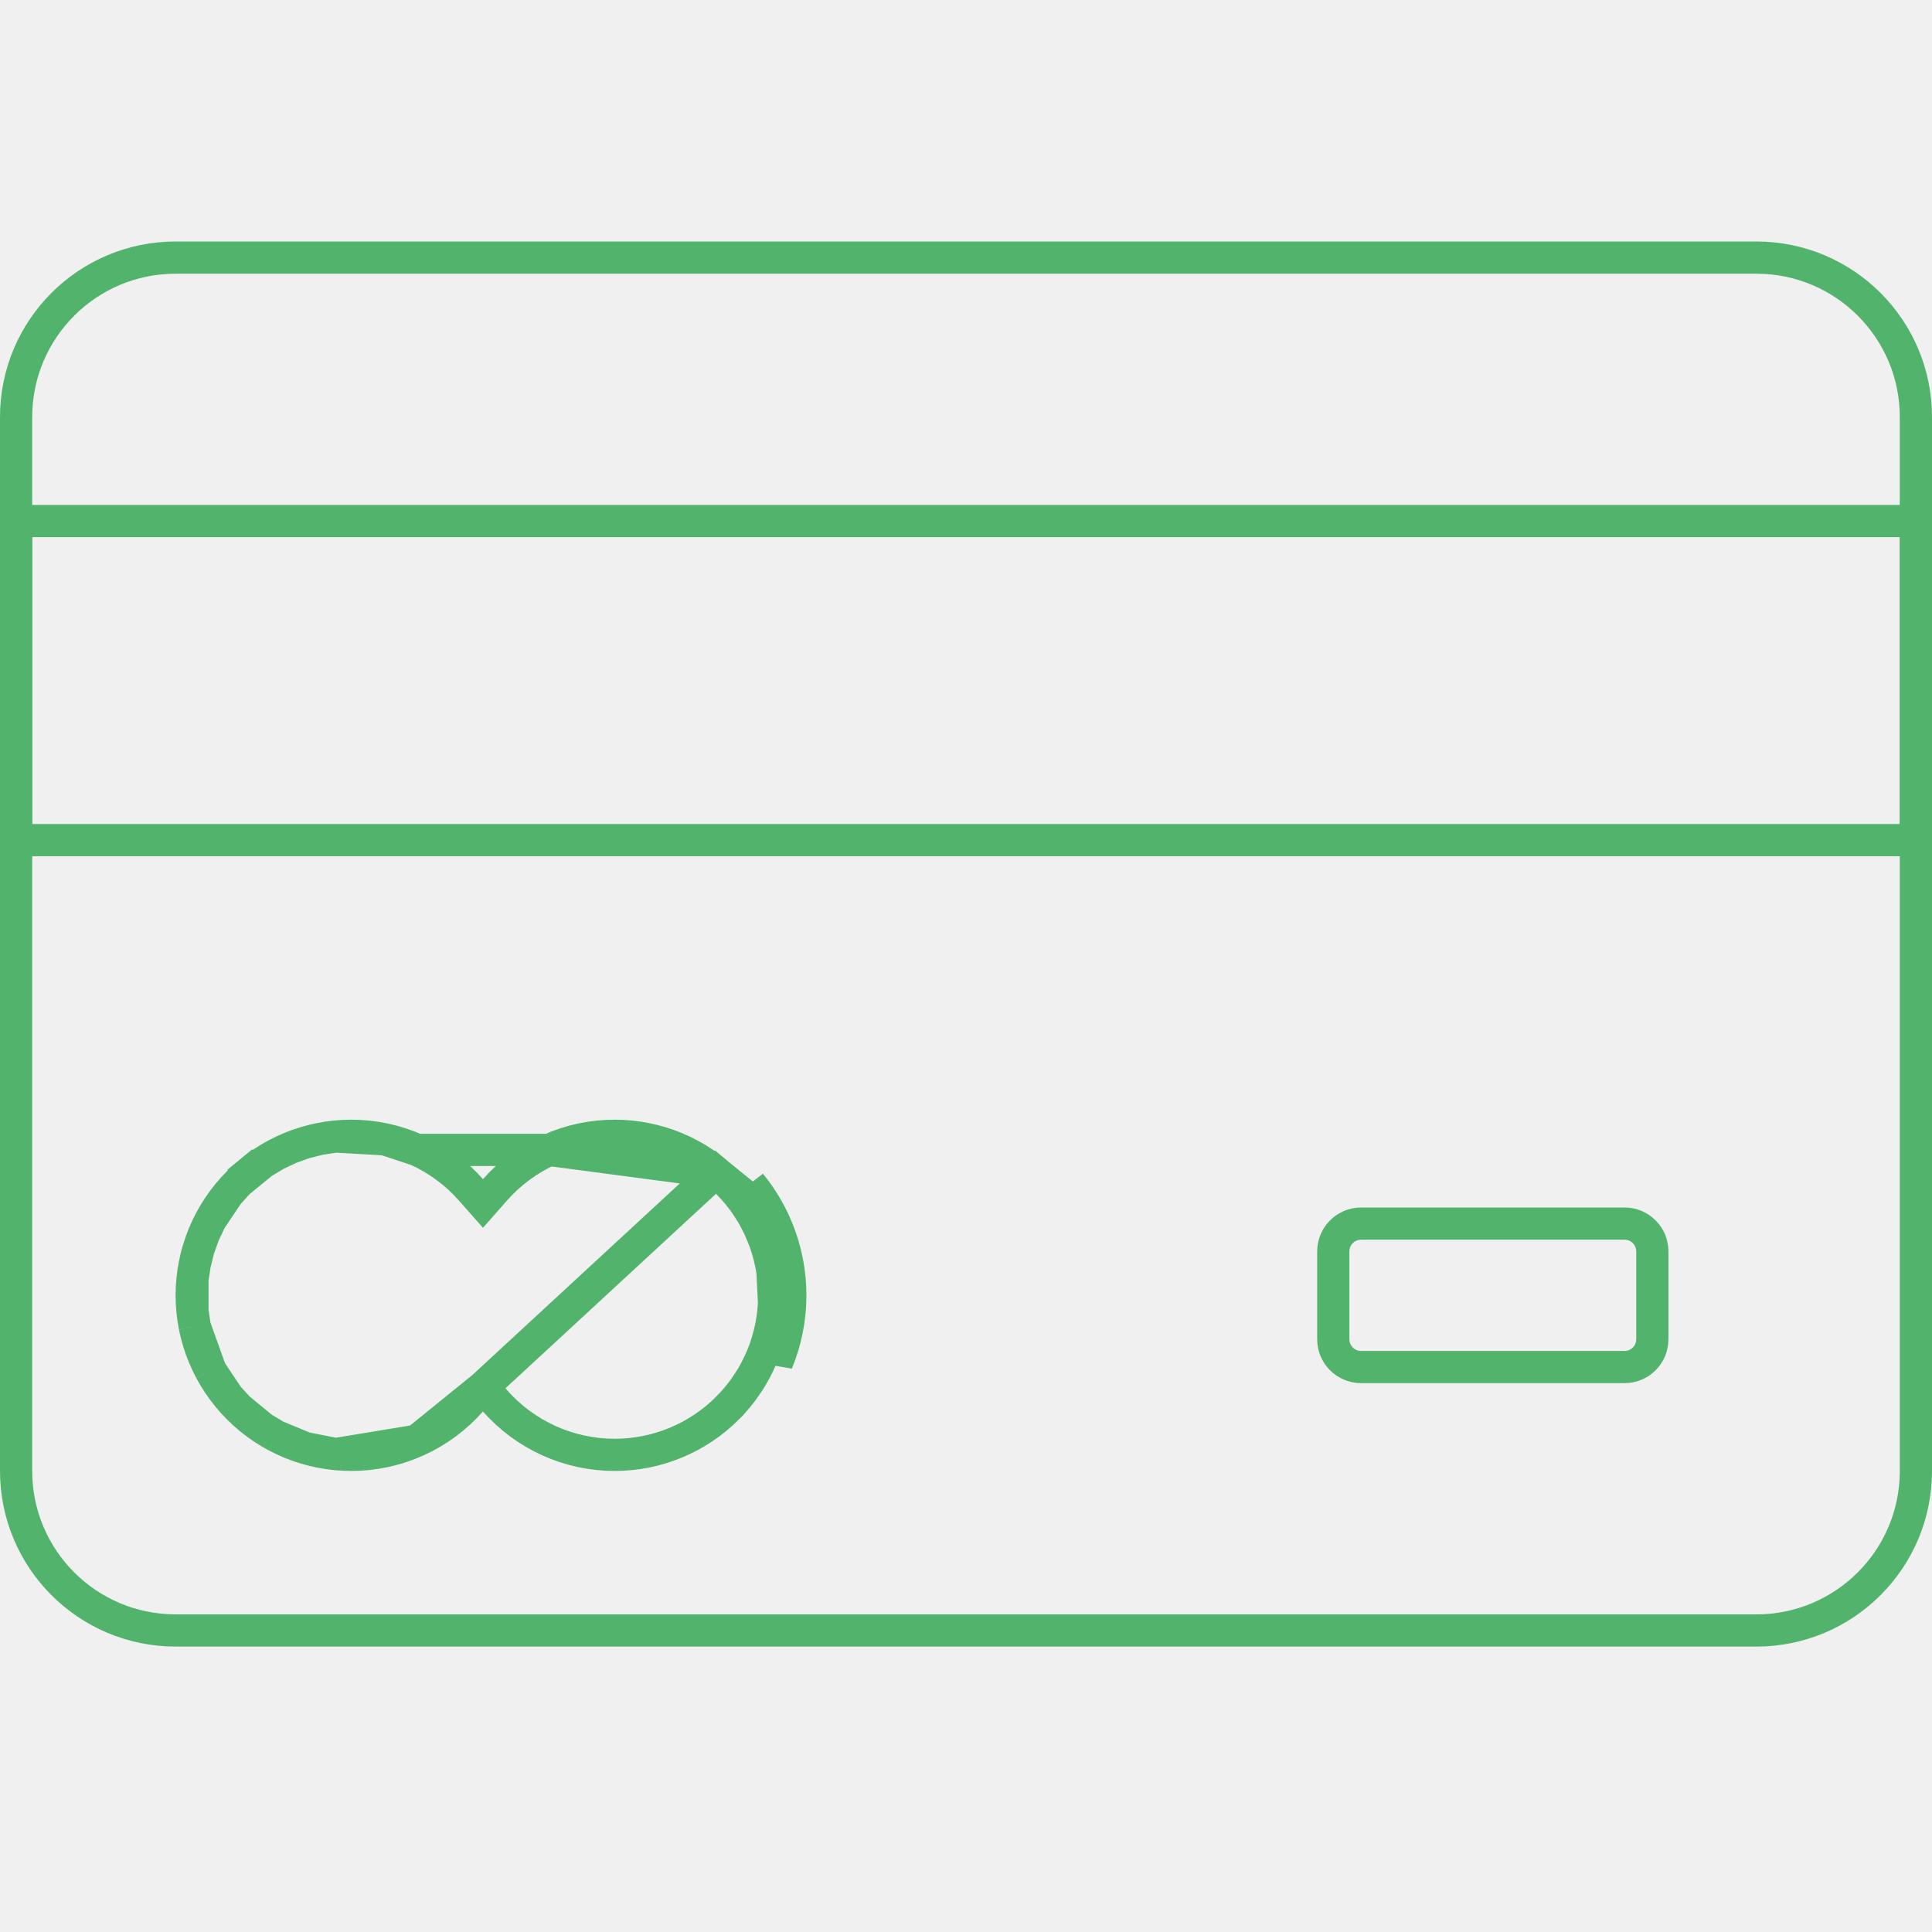
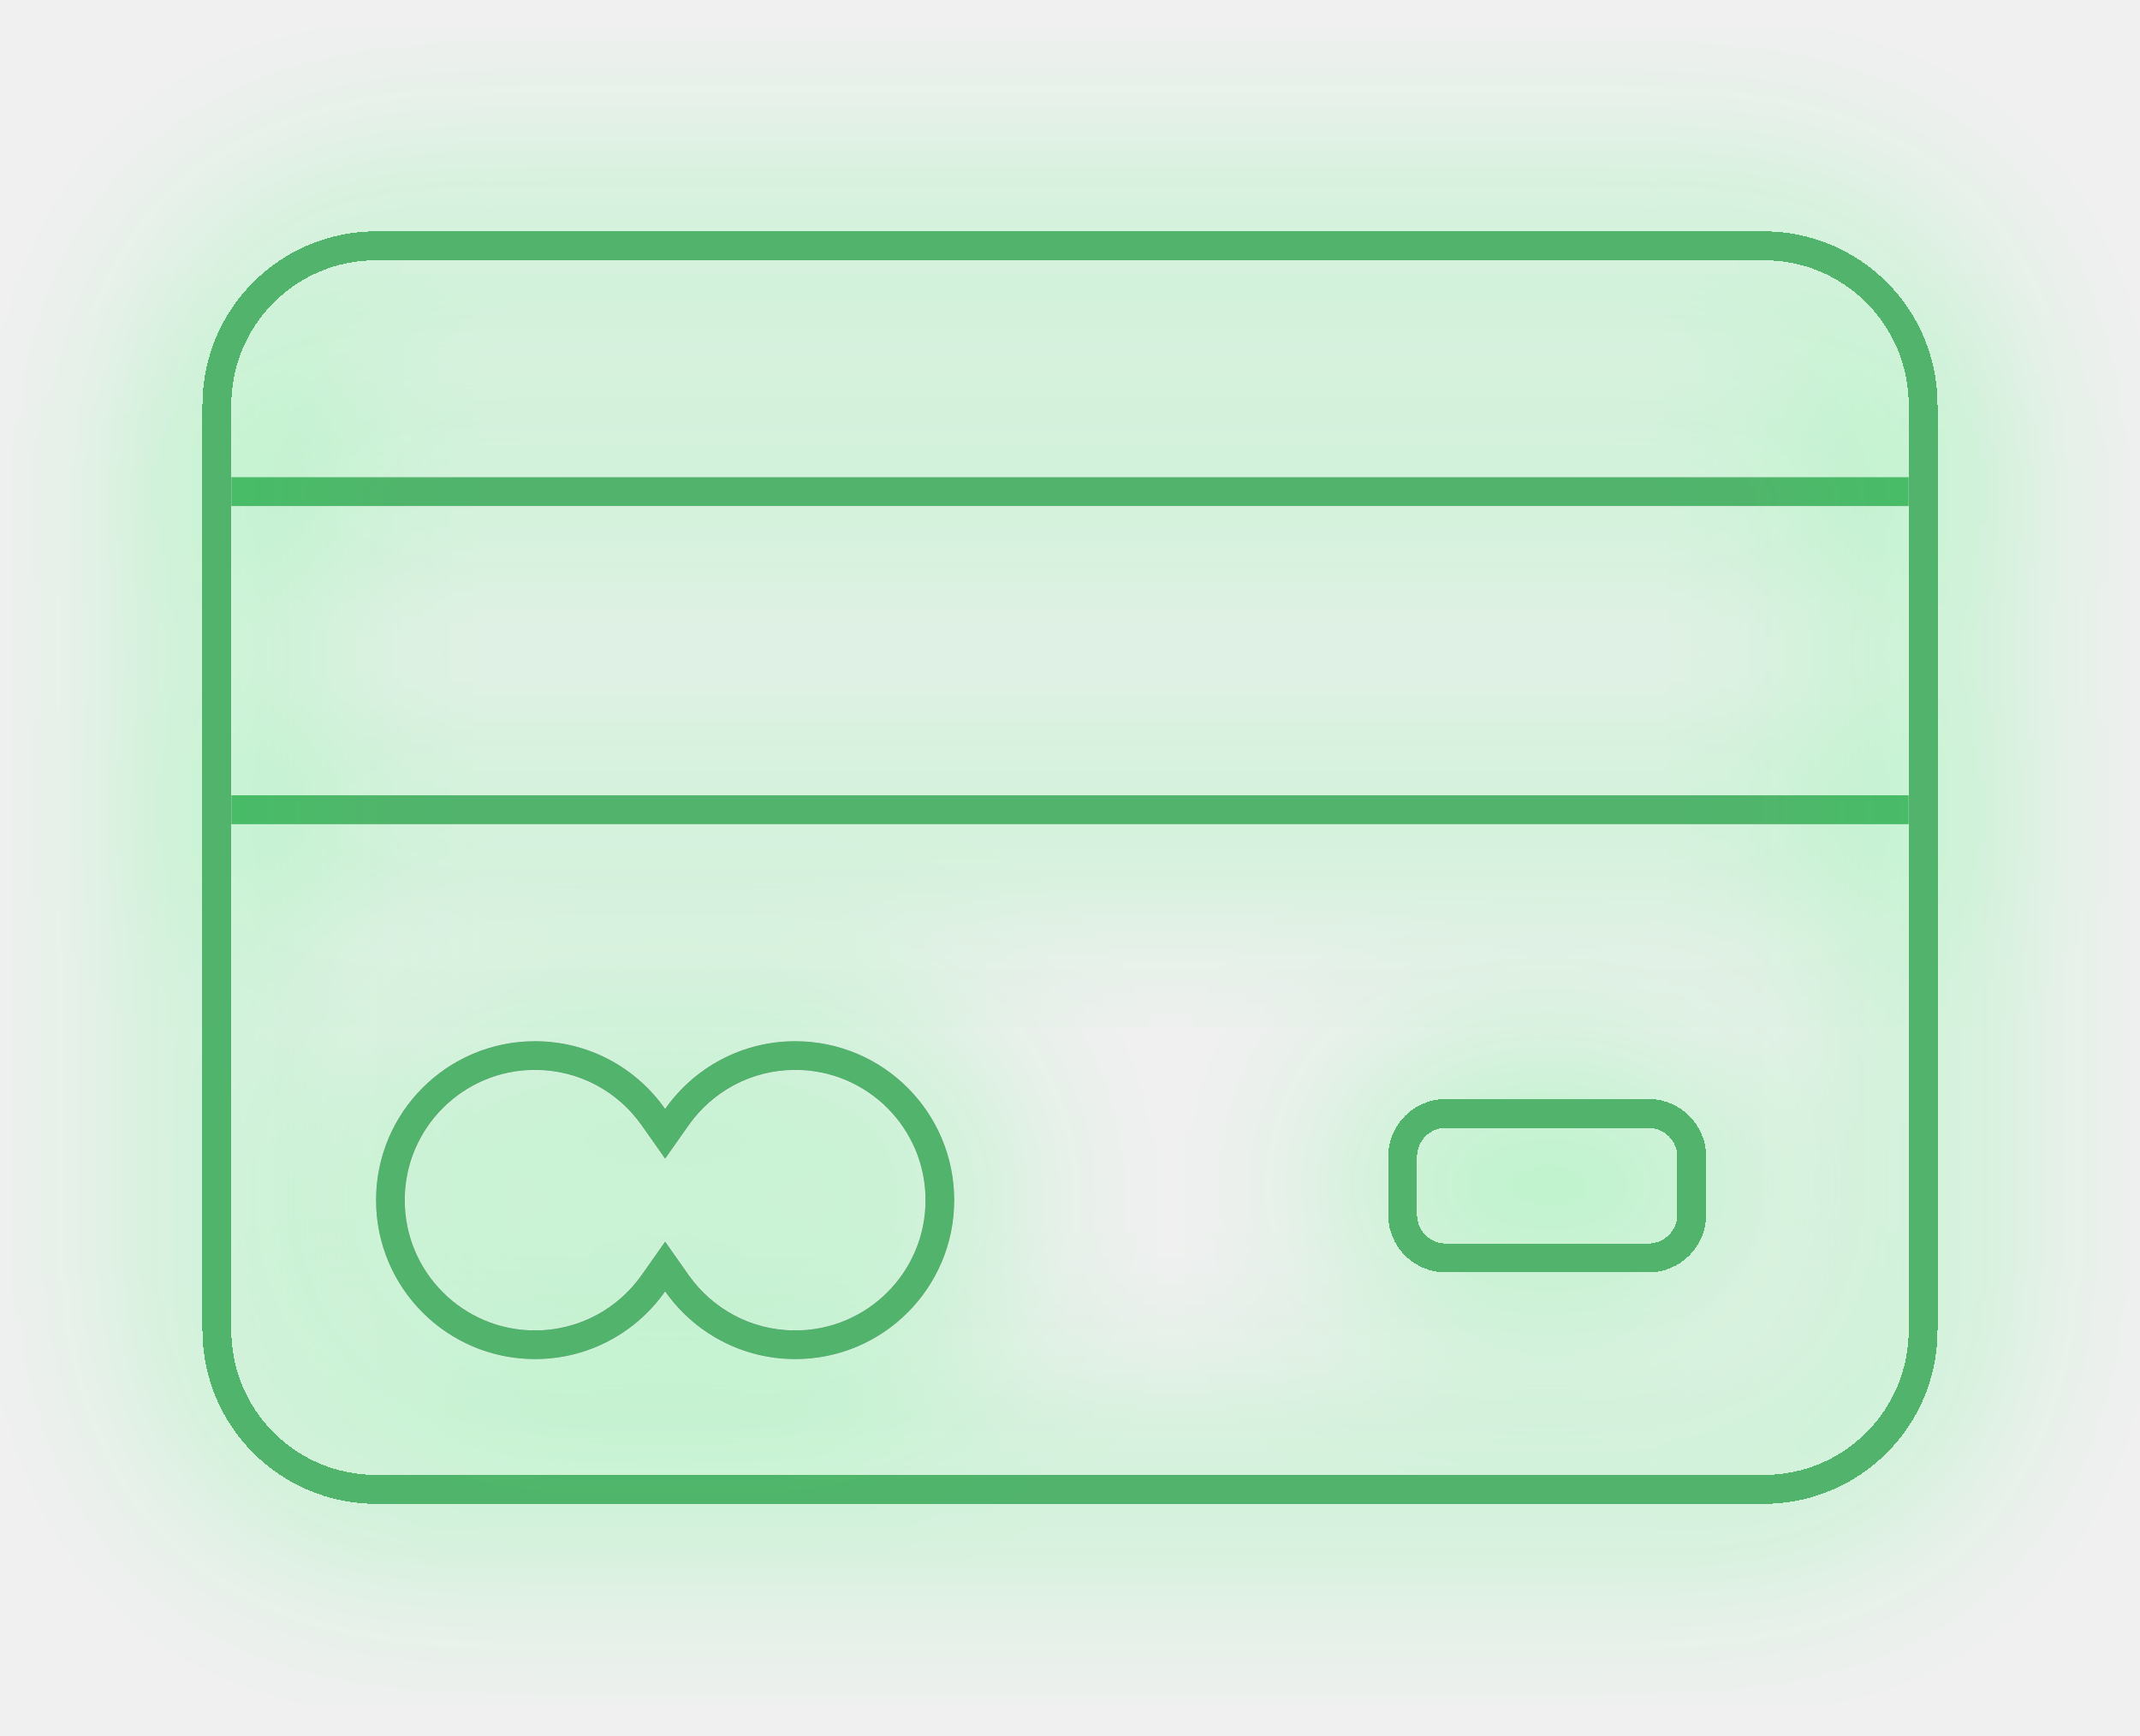
- <svg xmlns="http://www.w3.org/2000/svg" width="60" height="60" viewBox="0 0 60 60" fill="none">
-   <path d="M5.455 8H54.545C57.282 8 59.5 10.218 59.5 12.954V45.682C59.5 48.418 57.282 50.636 54.545 50.636H5.455C2.718 50.636 0.5 48.418 0.5 45.682V12.954C0.5 10.218 2.718 8 5.455 8Z" stroke="#52B36C" />
-   <path d="M0.5 26.091V16.182H59.5V26.091H0.5Z" stroke="#52B36C" />
-   <path d="M42.27 38H50.452C50.929 38 51.315 38.387 51.315 38.864V41.591C51.315 42.068 50.929 42.455 50.452 42.455H42.27C41.793 42.455 41.406 42.068 41.406 41.591V38.864C41.406 38.387 41.793 38 42.27 38Z" stroke="#52B36C" />
-   <path d="M14.999 43.079L15.374 43.504C15.606 43.768 15.864 44.004 16.146 44.213C16.429 44.422 16.731 44.598 17.051 44.743C17.371 44.888 17.703 44.997 18.047 45.071C18.391 45.145 18.738 45.182 19.09 45.182C19.252 45.182 19.413 45.174 19.575 45.158C19.737 45.142 19.897 45.118 20.056 45.087L20.056 45.087C20.215 45.055 20.372 45.016 20.528 44.968L20.528 44.968C20.683 44.921 20.835 44.867 20.986 44.804C21.136 44.742 21.282 44.673 21.425 44.597L21.425 44.597C21.568 44.52 21.707 44.437 21.842 44.347L21.842 44.347C21.977 44.257 22.107 44.16 22.233 44.057C22.358 43.954 22.478 43.845 22.593 43.731L22.593 43.73C22.708 43.616 22.816 43.496 22.919 43.37C23.022 43.245 23.119 43.115 23.209 42.98L23.209 42.979C23.299 42.845 23.383 42.706 23.459 42.563L23.459 42.563C23.535 42.419 23.605 42.273 23.667 42.123C23.729 41.973 23.784 41.82 23.831 41.666L23.831 41.665C23.878 41.51 23.917 41.353 23.949 41.194L23.949 41.194C23.98 41.034 24.004 40.874 24.02 40.713L24.02 40.713C24.036 40.551 24.044 40.389 24.044 40.227C24.044 40.065 24.036 39.903 24.02 39.741L24.02 39.741C24.004 39.58 23.98 39.42 23.949 39.261L23.949 39.261C23.917 39.101 23.878 38.944 23.831 38.789L23.831 38.789C23.784 38.634 23.729 38.481 23.667 38.331L24.129 38.14M14.999 43.079L22.233 36.397C22.358 36.5 22.478 36.609 22.593 36.724L22.593 36.724C22.708 36.839 22.816 36.959 22.919 37.084C23.022 37.209 23.119 37.34 23.209 37.474L23.209 37.475C23.299 37.609 23.383 37.748 23.459 37.891L23.459 37.892C23.535 38.035 23.605 38.181 23.667 38.331L24.129 38.14M14.999 43.079L14.624 43.504C14.391 43.768 14.134 44.004 13.851 44.213C13.568 44.422 13.267 44.598 12.946 44.743M14.999 43.079L12.946 44.743M24.129 38.14C24.061 37.975 23.984 37.813 23.9 37.656M24.129 38.14C24.197 38.305 24.257 38.473 24.309 38.644C24.361 38.815 24.404 38.988 24.439 39.163C24.474 39.338 24.5 39.515 24.518 39.693C24.535 39.87 24.544 40.048 24.544 40.227C24.544 40.406 24.535 40.584 24.518 40.762C24.5 40.94 24.474 41.116 24.439 41.291C24.404 41.467 24.361 41.64 24.309 41.811C24.257 41.981 24.197 42.149 24.129 42.315L23.9 37.656M23.9 37.656C23.816 37.498 23.724 37.345 23.625 37.197M23.9 37.656L23.625 37.197M23.625 37.197C23.526 37.048 23.419 36.905 23.306 36.767L23.625 37.197ZM12.946 44.743C12.626 44.888 12.294 44.997 11.95 45.071C11.607 45.145 11.259 45.182 10.908 45.182C10.746 45.182 10.584 45.174 10.422 45.158L12.946 44.743ZM9.469 44.968L9.47 44.968C9.625 45.016 9.782 45.055 9.941 45.087C10.1 45.118 10.26 45.142 10.422 45.158L9.469 44.968ZM9.469 44.968C9.314 44.921 9.162 44.867 9.012 44.805C8.862 44.742 8.715 44.673 8.572 44.597L8.572 44.597M9.469 44.968L8.572 44.597M8.572 44.597C8.429 44.52 8.29 44.437 8.155 44.347L8.155 44.347M8.572 44.597L8.155 44.347M8.155 44.347C8.02 44.257 7.89 44.16 7.764 44.057C7.639 43.954 7.519 43.845 7.404 43.73L7.404 43.73M8.155 44.347L7.404 43.73M7.404 43.73C7.289 43.616 7.181 43.496 7.078 43.37L7.078 43.37M7.404 43.73L7.078 43.37M7.078 43.37C6.975 43.245 6.878 43.115 6.788 42.98C6.698 42.845 6.615 42.706 6.538 42.563L6.538 42.563M7.078 43.37L6.538 42.563M6.538 42.563C6.462 42.42 6.392 42.273 6.33 42.123C6.268 41.973 6.214 41.821 6.166 41.665C6.119 41.51 6.08 41.353 6.048 41.194L6.048 41.194M6.538 42.563L6.048 41.194M6.048 41.194C6.017 41.035 5.993 40.874 5.977 40.713L5.977 40.713M6.048 41.194L5.977 40.713M5.977 40.713C5.961 40.551 5.953 40.389 5.953 40.227C5.953 40.065 5.961 39.903 5.977 39.742L5.977 39.742M5.977 40.713L5.977 39.742M5.977 39.742C5.993 39.58 6.017 39.42 6.048 39.261L6.048 39.261M5.977 39.742L6.048 39.261M6.048 39.261C6.08 39.101 6.119 38.944 6.166 38.789L6.048 39.261ZM6.538 37.892L6.538 37.892C6.462 38.035 6.392 38.181 6.33 38.331L6.538 37.892ZM6.538 37.892C6.615 37.748 6.698 37.609 6.788 37.475C6.878 37.34 6.975 37.209 7.078 37.084L7.078 37.084M6.538 37.892L7.078 37.084M7.078 37.084C7.181 36.959 7.289 36.839 7.404 36.724L7.404 36.724M7.078 37.084L7.404 36.724M7.404 36.724C7.519 36.609 7.639 36.5 7.765 36.397L7.447 36.011L7.764 36.397C7.89 36.294 8.02 36.198 8.155 36.108L8.155 36.108M7.404 36.724L8.155 36.108M8.155 36.108C8.29 36.017 8.429 35.934 8.572 35.858L8.572 35.858M8.155 36.108L8.572 35.858M8.572 35.858C8.715 35.781 8.862 35.712 9.011 35.65L9.012 35.65M8.572 35.858L9.012 35.65M9.012 35.65C9.162 35.588 9.314 35.533 9.469 35.486L9.47 35.486M9.012 35.65L9.47 35.486M9.47 35.486C9.625 35.439 9.782 35.4 9.941 35.368M9.47 35.486L9.941 35.368M17.051 35.711C16.731 35.856 16.429 36.033 16.146 36.242C15.864 36.45 15.606 36.686 15.374 36.95L14.999 37.375L14.624 36.95C14.391 36.686 14.134 36.45 13.851 36.242C13.568 36.033 13.267 35.856 12.946 35.711L17.051 35.711ZM17.051 35.711C17.371 35.567 17.703 35.458 18.047 35.383C18.391 35.309 18.738 35.273 19.09 35.273C19.252 35.273 19.413 35.281 19.575 35.296C19.737 35.312 19.897 35.336 20.056 35.368L20.056 35.368C20.215 35.4 20.372 35.439 20.528 35.486L20.528 35.486C20.683 35.533 20.835 35.588 20.985 35.65L20.986 35.65C21.136 35.712 21.282 35.781 21.425 35.858L21.425 35.858C21.568 35.934 21.707 36.017 21.842 36.107L21.842 36.108C21.977 36.198 22.107 36.294 22.233 36.397L17.051 35.711ZM9.941 35.368C10.1 35.336 10.26 35.312 10.422 35.296M9.941 35.368L10.422 35.296M10.422 35.296C10.584 35.281 10.746 35.273 10.908 35.273C11.259 35.273 11.607 35.309 11.95 35.383L10.422 35.296ZM6.166 38.789C6.214 38.634 6.268 38.481 6.33 38.331L6.166 38.789ZM11.95 35.383C12.294 35.458 12.626 35.567 12.946 35.711L11.95 35.383Z" stroke="#52B36C" />
+ <svg xmlns="http://www.w3.org/2000/svg" width="74" height="60" viewBox="0 0 74 60" fill="none">
+   <g filter="url(#filter0_d_2226_126780)">
+     <path d="M8 17H66M66 28H8" stroke="#52B36C" />
+   </g>
+   <g filter="url(#filter1_d_2226_126780)">
+     <rect x="7.5" y="8.5" width="59" height="43" rx="5.5" stroke="#52B36C" shape-rendering="crispEdges" />
+   </g>
+   <g filter="url(#filter2_d_2226_126780)">
+     <rect x="48.5" y="38.5" width="10" height="5" rx="1.5" stroke="#52B36C" shape-rendering="crispEdges" />
+   </g>
+   <g filter="url(#filter3_d_2226_126780)">
+     <mask id="path-4-inside-1_2226_126780" fill="white">
+       <path fill-rule="evenodd" clip-rule="evenodd" d="M23 44.663C22.005 46.077 20.36 47 18.5 47C15.462 47 13 44.538 13 41.5C13 38.462 15.462 36 18.5 36C20.36 36 22.005 36.923 23 38.337C23.995 36.923 25.64 36 27.5 36C30.538 36 33 38.462 33 41.5C33 44.538 30.538 47 27.5 47C25.64 47 23.995 46.077 23 44.663Z" />
+     </mask>
+     <path d="M23 44.663L23.818 44.087L23 42.926L22.182 44.087L23 44.663ZM23 38.337L22.182 38.913L23 40.074L23.818 38.913L23 38.337ZM22.182 44.087C21.366 45.246 20.021 46 18.5 46V48C20.699 48 22.643 46.907 23.818 45.239L22.182 44.087ZM18.5 46C16.015 46 14 43.985 14 41.5H12C12 45.09 14.91 48 18.5 48V46ZM14 41.5C14 39.015 16.015 37 18.5 37V35C14.91 35 12 37.91 12 41.5H14ZM18.5 37C20.021 37 21.366 37.754 22.182 38.913L23.818 37.761C22.643 36.093 20.699 35 18.5 35V37ZM23.818 38.913C24.634 37.754 25.979 37 27.5 37V35C25.301 35 23.357 36.093 22.182 37.761L23.818 38.913ZM27.5 37C29.985 37 32 39.015 32 41.5H34C34 37.91 31.09 35 27.5 35V37ZM32 41.5C32 43.985 29.985 46 27.5 46V48C31.09 48 34 45.09 34 41.5H32ZM27.5 46C25.979 46 24.634 45.246 23.818 44.087L22.182 45.239C23.357 46.907 25.301 48 27.5 48V46Z" fill="#52B36C" mask="url(#path-4-inside-1_2226_126780)" />
+   </g>
+   <defs>
+     <filter id="filter0_d_2226_126780" x="1" y="9.5" width="72" height="26" filterUnits="userSpaceOnUse" color-interpolation-filters="sRGB">
+       <feFlood flood-opacity="0" result="BackgroundImageFix" />
+       <feColorMatrix in="SourceAlpha" type="matrix" values="0 0 0 0 0 0 0 0 0 0 0 0 0 0 0 0 0 0 127 0" result="hardAlpha" />
+       <feOffset />
+       <feGaussianBlur stdDeviation="3.5" />
+       <feComposite in2="hardAlpha" operator="out" />
+       <feColorMatrix type="matrix" values="0 0 0 0 0 0 0 0 0 1 0 0 0 0 0.268 0 0 0 1 0" />
+       <feBlend mode="normal" in2="BackgroundImageFix" result="effect1_dropShadow_2226_126780" />
+       <feBlend mode="normal" in="SourceGraphic" in2="effect1_dropShadow_2226_126780" result="shape" />
+     </filter>
+     <filter id="filter1_d_2226_126780" x="0" y="1" width="74" height="58" filterUnits="userSpaceOnUse" color-interpolation-filters="sRGB">
+       <feFlood flood-opacity="0" result="BackgroundImageFix" />
+       <feColorMatrix in="SourceAlpha" type="matrix" values="0 0 0 0 0 0 0 0 0 0 0 0 0 0 0 0 0 0 127 0" result="hardAlpha" />
+       <feOffset />
+       <feGaussianBlur stdDeviation="3.5" />
+       <feComposite in2="hardAlpha" operator="out" />
+       <feColorMatrix type="matrix" values="0 0 0 0 0 0 0 0 0 1 0 0 0 0 0.268 0 0 0 1 0" />
+       <feBlend mode="normal" in2="BackgroundImageFix" result="effect1_dropShadow_2226_126780" />
+       <feBlend mode="normal" in="SourceGraphic" in2="effect1_dropShadow_2226_126780" result="shape" />
+     </filter>
+     <filter id="filter2_d_2226_126780" x="41" y="31" width="25" height="20" filterUnits="userSpaceOnUse" color-interpolation-filters="sRGB">
+       <feFlood flood-opacity="0" result="BackgroundImageFix" />
+       <feColorMatrix in="SourceAlpha" type="matrix" values="0 0 0 0 0 0 0 0 0 0 0 0 0 0 0 0 0 0 127 0" result="hardAlpha" />
+       <feOffset />
+       <feGaussianBlur stdDeviation="3.5" />
+       <feComposite in2="hardAlpha" operator="out" />
+       <feColorMatrix type="matrix" values="0 0 0 0 0 0 0 0 0 1 0 0 0 0 0.268 0 0 0 1 0" />
+       <feBlend mode="normal" in2="BackgroundImageFix" result="effect1_dropShadow_2226_126780" />
+       <feBlend mode="normal" in="SourceGraphic" in2="effect1_dropShadow_2226_126780" result="shape" />
+     </filter>
+     <filter id="filter3_d_2226_126780" x="6" y="29" width="34" height="25" filterUnits="userSpaceOnUse" color-interpolation-filters="sRGB">
+       <feFlood flood-opacity="0" result="BackgroundImageFix" />
+       <feColorMatrix in="SourceAlpha" type="matrix" values="0 0 0 0 0 0 0 0 0 0 0 0 0 0 0 0 0 0 127 0" result="hardAlpha" />
+       <feOffset />
+       <feGaussianBlur stdDeviation="3.5" />
+       <feComposite in2="hardAlpha" operator="out" />
+       <feColorMatrix type="matrix" values="0 0 0 0 0 0 0 0 0 1 0 0 0 0 0.268 0 0 0 1 0" />
+       <feBlend mode="normal" in2="BackgroundImageFix" result="effect1_dropShadow_2226_126780" />
+       <feBlend mode="normal" in="SourceGraphic" in2="effect1_dropShadow_2226_126780" result="shape" />
+     </filter>
+   </defs>
</svg>
